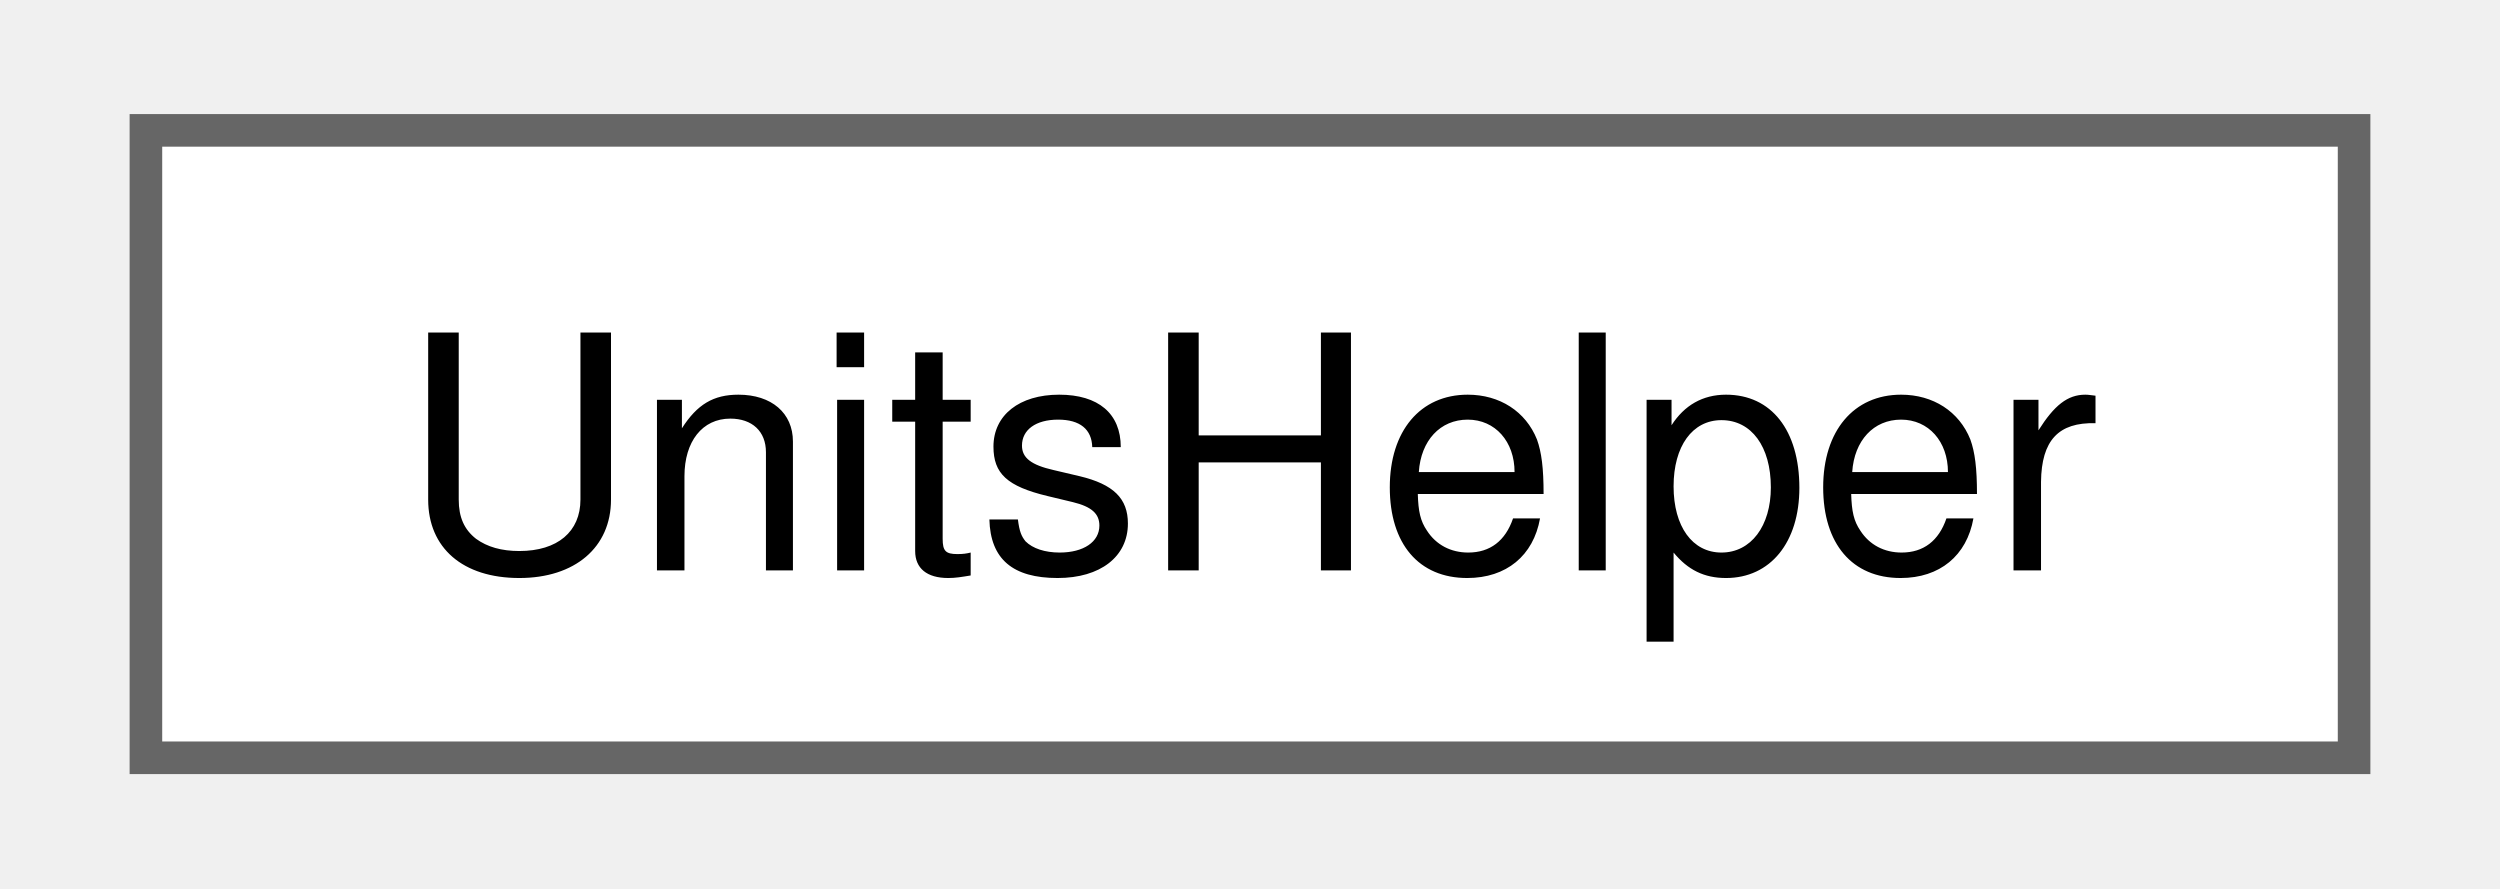
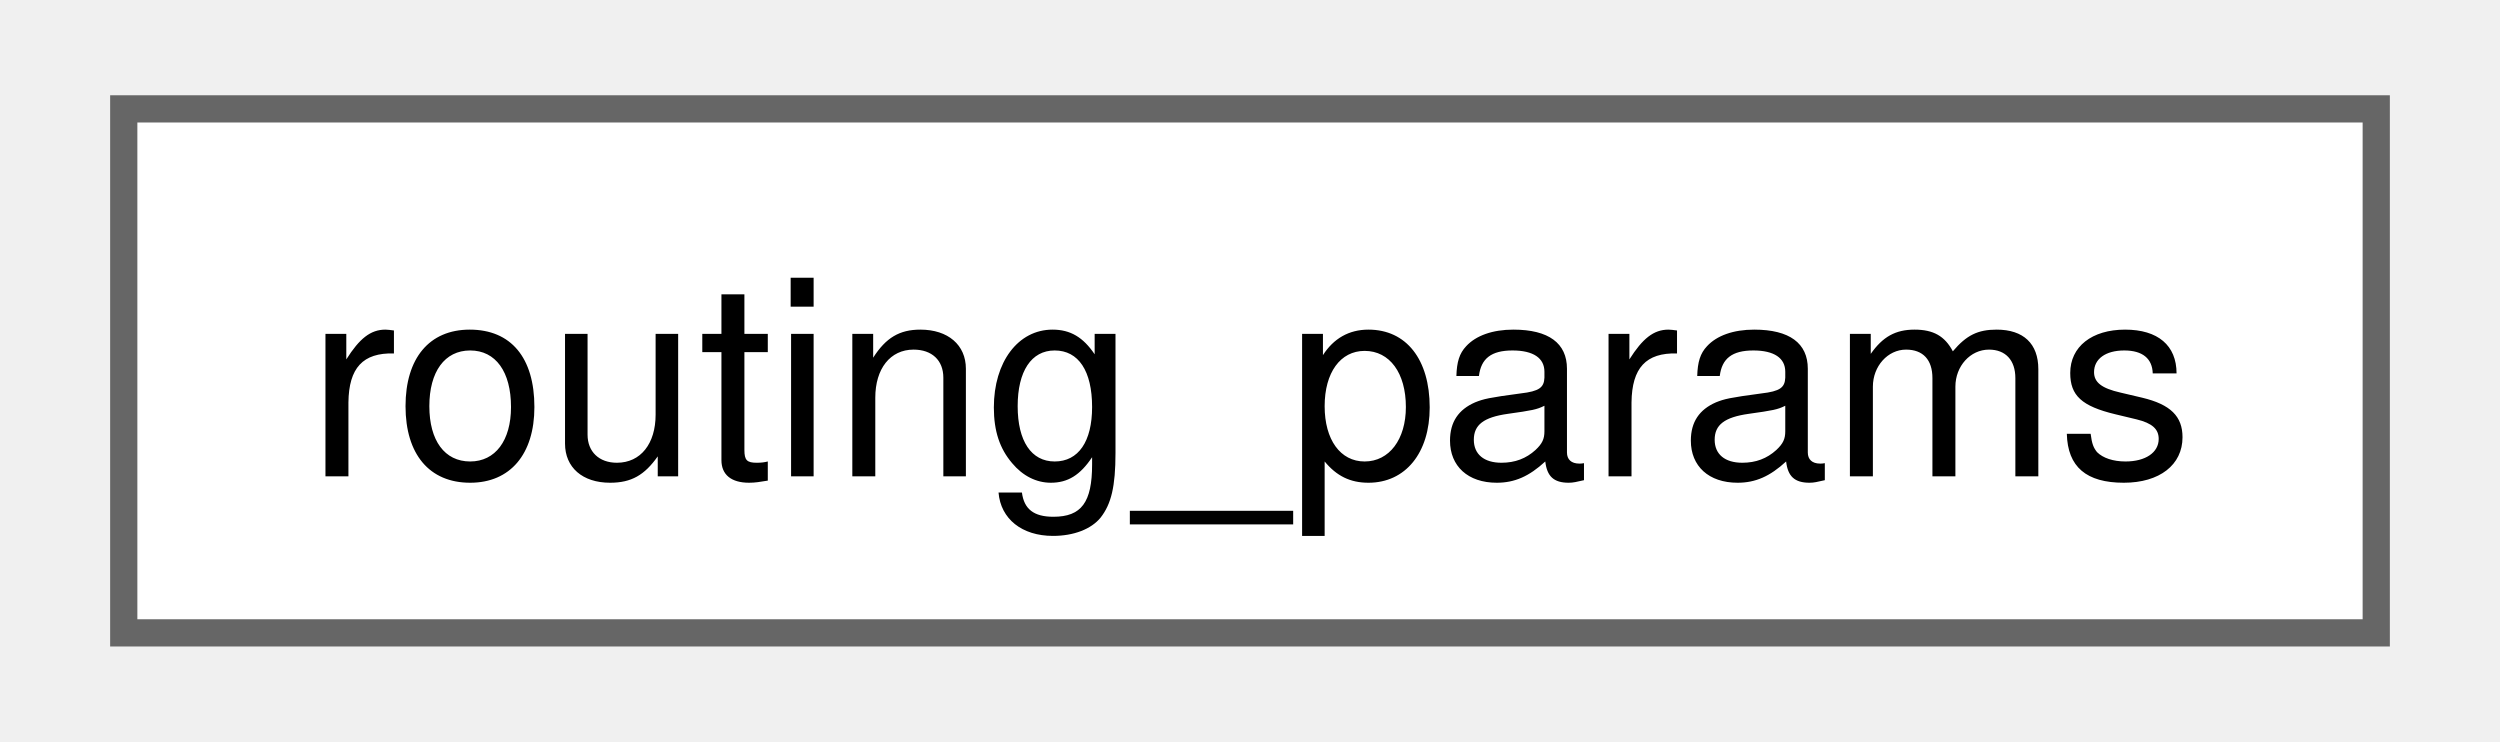
- <svg xmlns="http://www.w3.org/2000/svg" xmlns:xlink="http://www.w3.org/1999/xlink" width="76pt" height="27pt" viewBox="0.00 0.00 75.75 27.25">
+ <svg xmlns="http://www.w3.org/2000/svg" xmlns:xlink="http://www.w3.org/1999/xlink" width="91pt" height="27pt" viewBox="0.00 0.00 90.75 27.25">
  <g id="graph0" class="graph" transform="scale(1 1) rotate(0) translate(4 23.25)">
    <g id="Node000000" class="node">
      <g id="a_Node000000">
-         <a xlink:href="class_units_helper.html" target="_top" xlink:title=" ">
-           <polygon fill="white" stroke="#666666" points="67.75,-19.25 0,-19.25 0,0 67.75,0 67.75,-19.25" />
-           <text text-anchor="middle" x="33.88" y="-5.75" font-family="Helvetica,sans-Serif" font-size="10.00">UnitsHelper</text>
+         <a xlink:href="structrouting__params.html" target="_top" xlink:title="routing_params providing configuration information for routing.">
+           <polygon fill="white" stroke="#666666" points="82.75,-19.25 0,-19.25 0,0 82.75,0 82.75,-19.25" />
+           <text text-anchor="middle" x="41.38" y="-5.75" font-family="Helvetica,sans-Serif" font-size="10.00">routing_params</text>
        </a>
      </g>
    </g>
  </g>
</svg>
